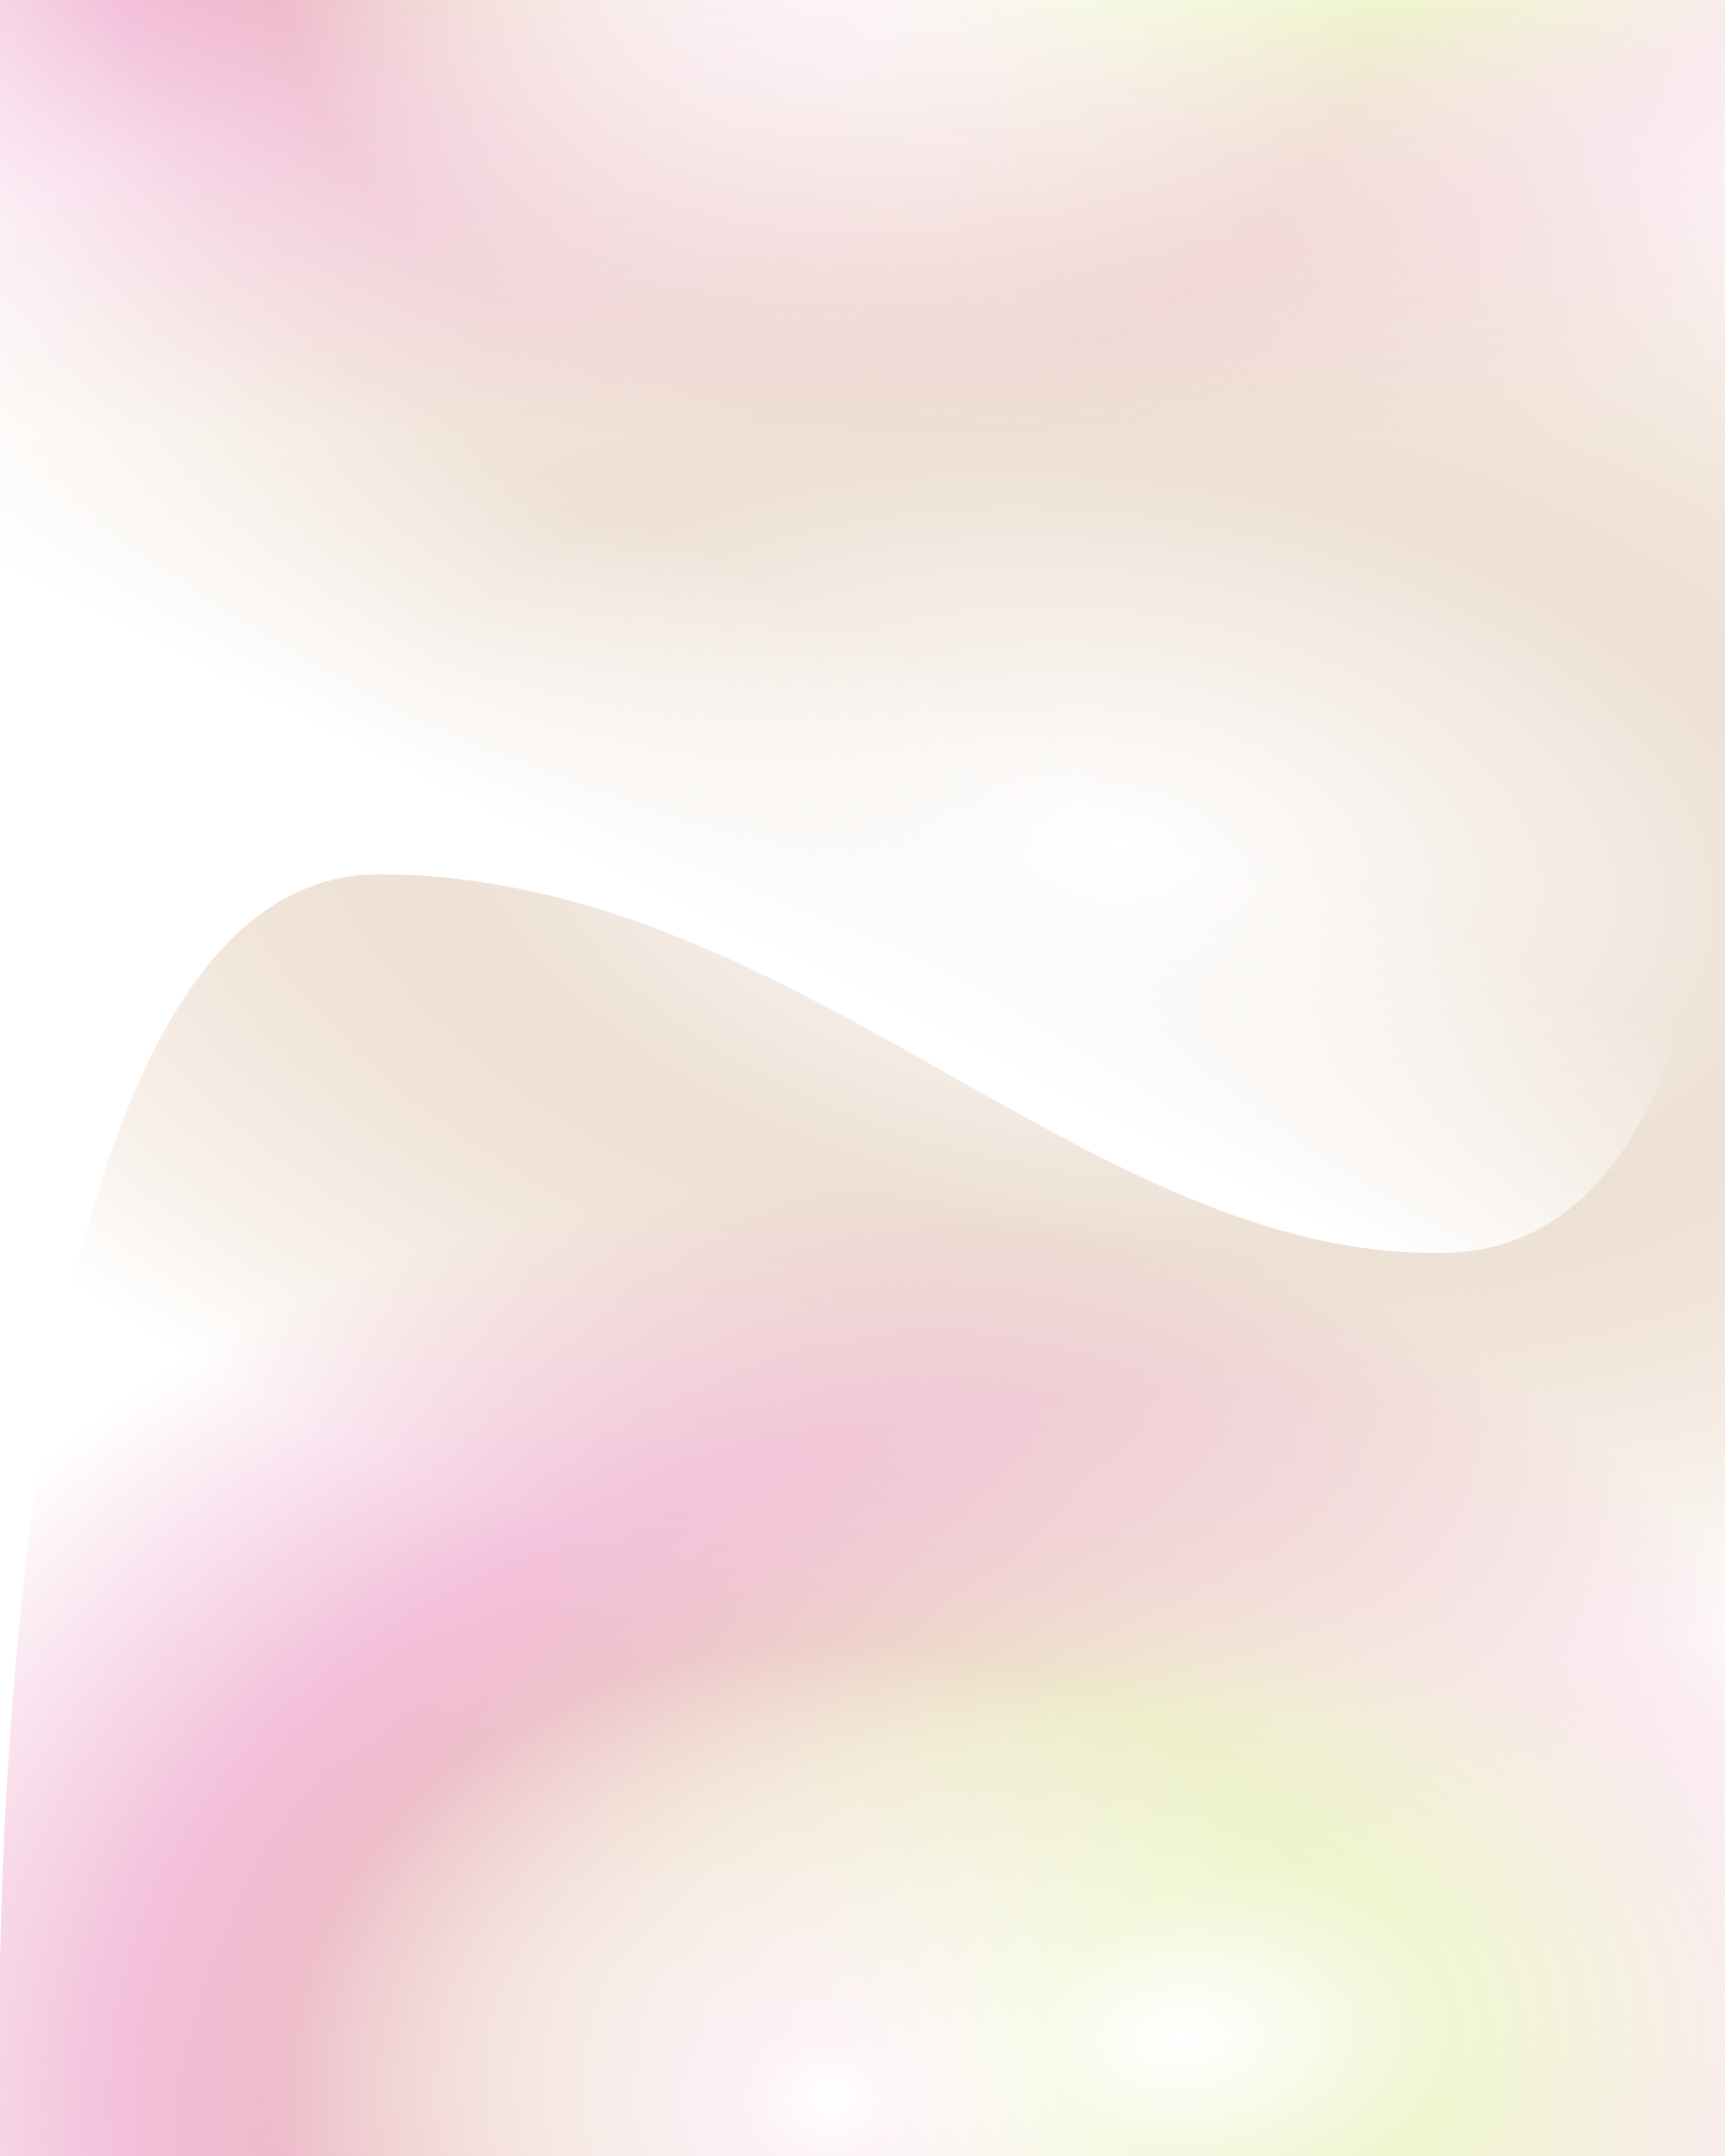
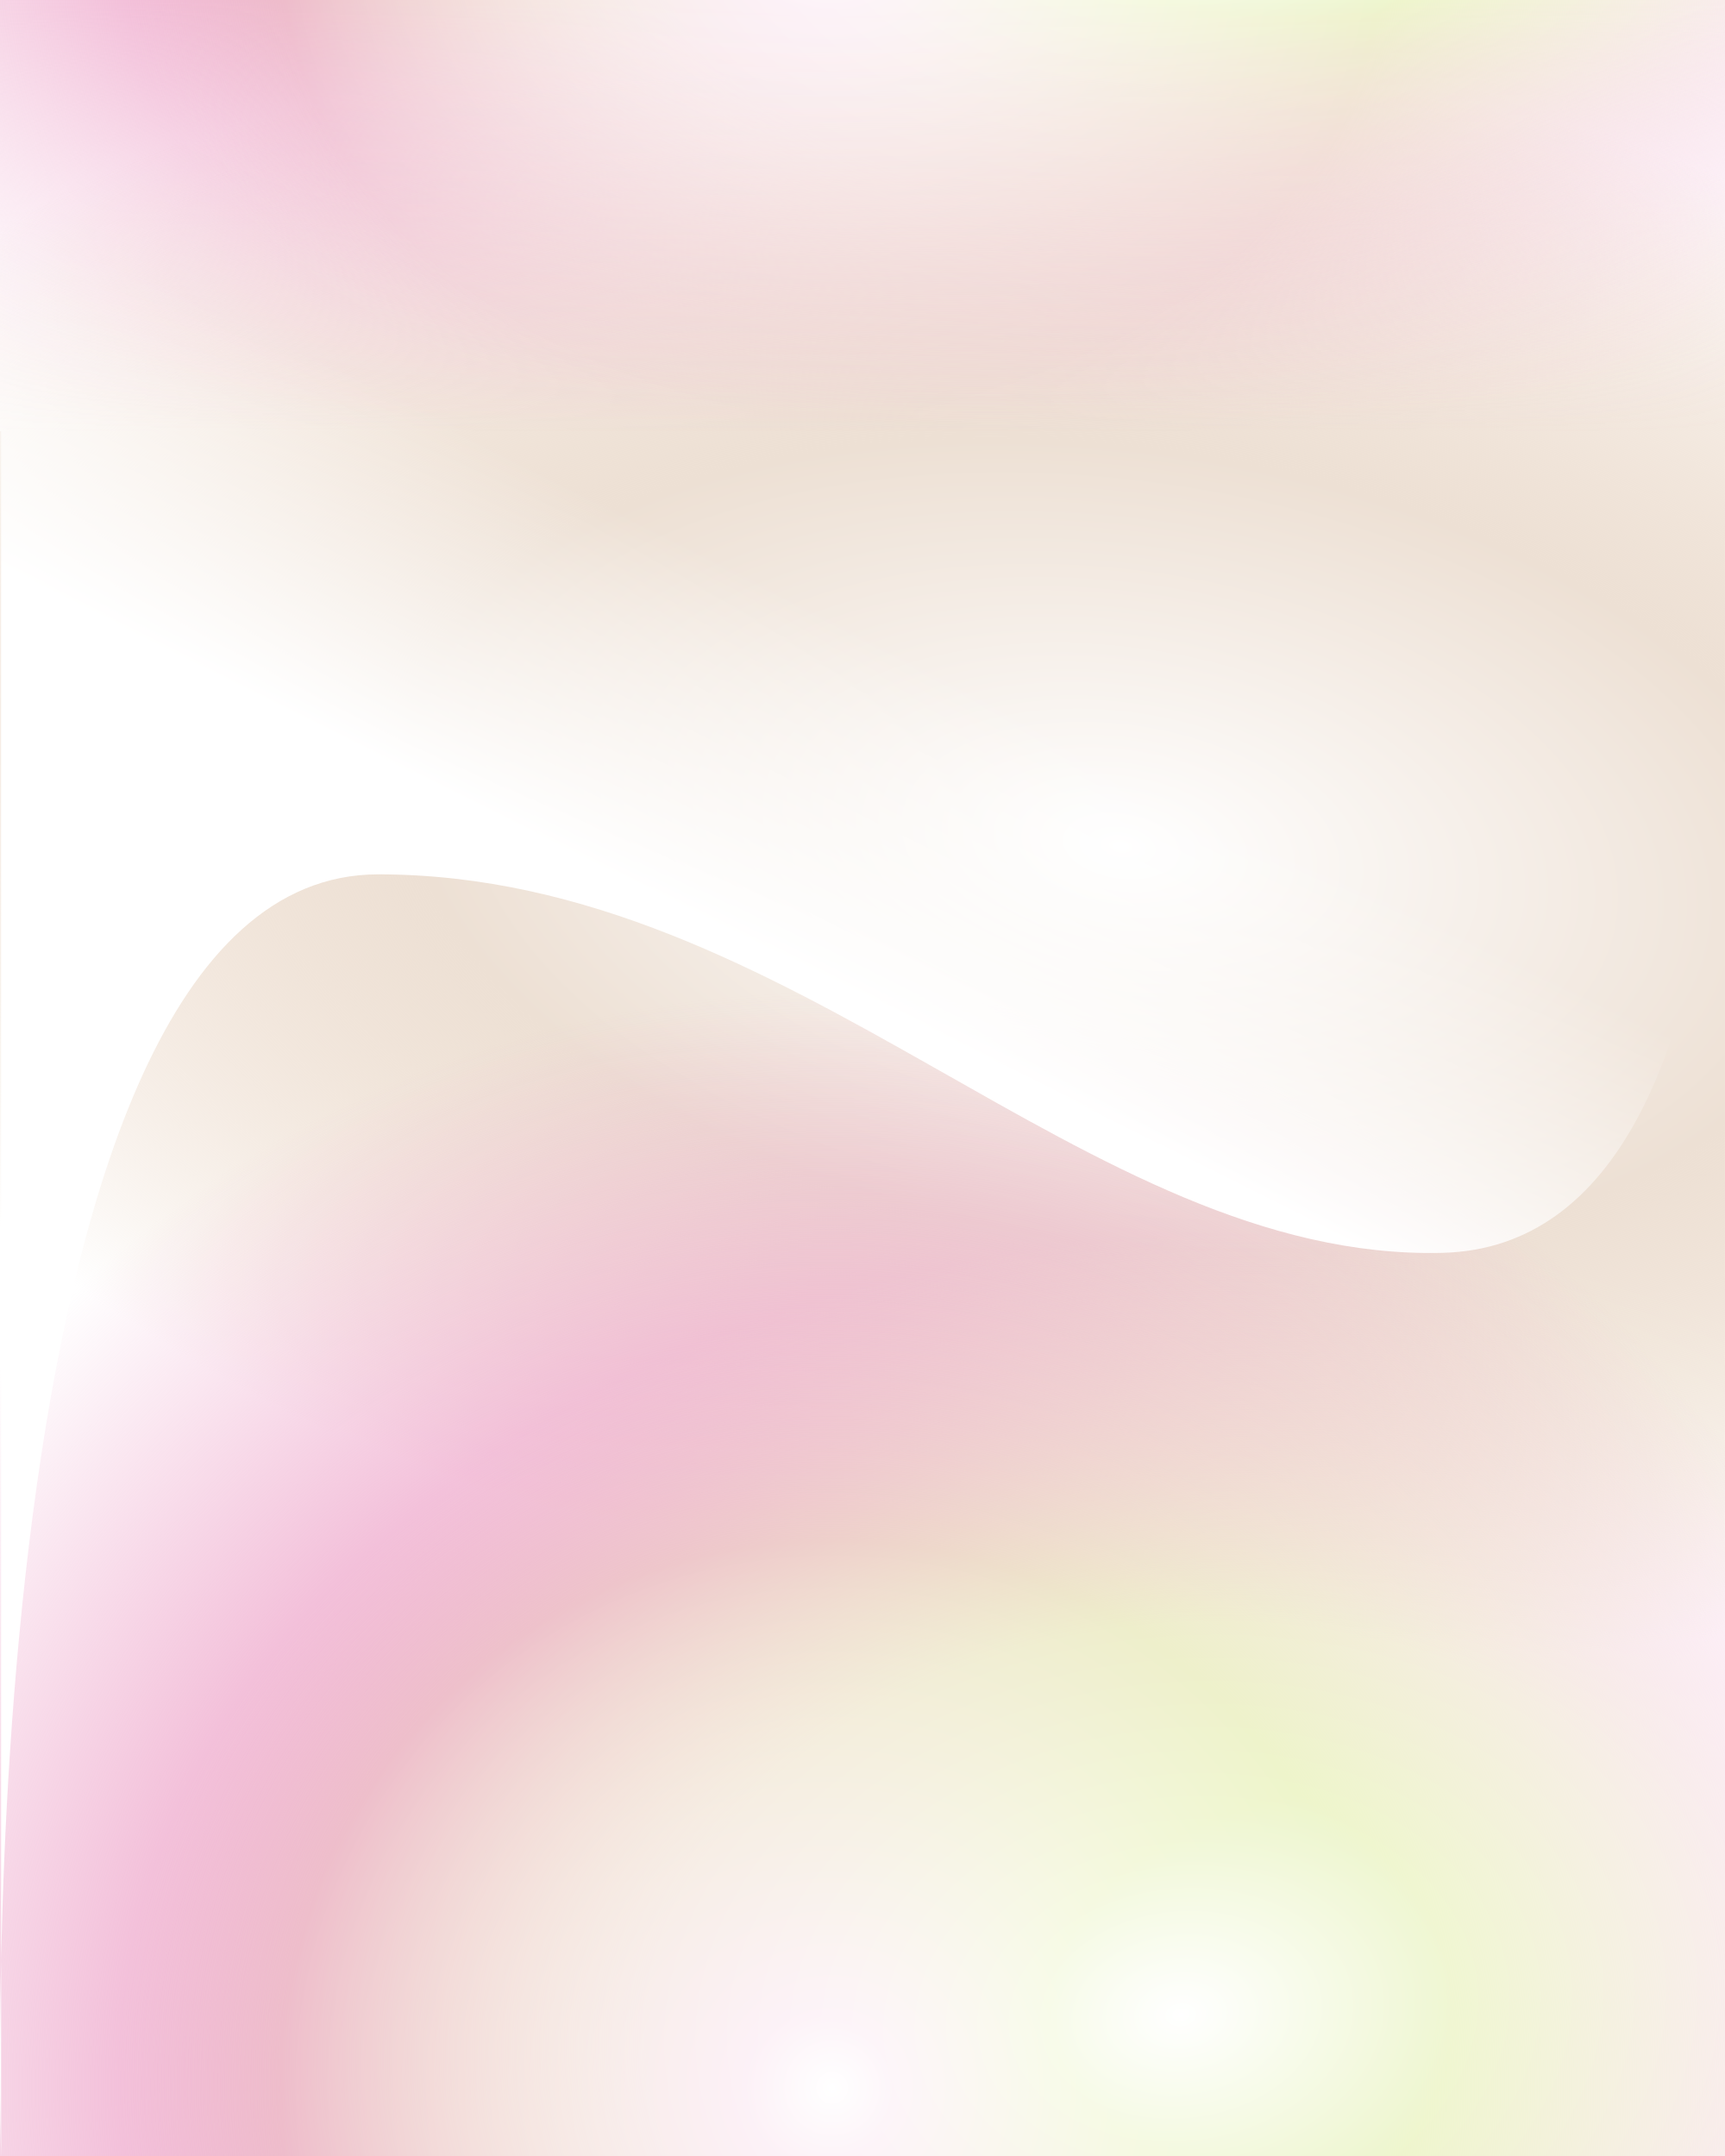
<svg xmlns="http://www.w3.org/2000/svg" xmlns:xlink="http://www.w3.org/1999/xlink" width="400" height="500" version="1.1" viewBox="0 0 102.4 500">
  <defs>
-     <linearGradient id="biloun">
-       <stop offset="0" />
-       <stop stop-color="#fff" offset="1" />
-     </linearGradient>
    <radialGradient id="e" cx="58.696" cy="125.79" r="50" gradientTransform="matrix(5.8954 -.00017427 .0016567 .42375 -295.5 -14.609)" gradientUnits="userSpaceOnUse">
      <stop stop-color="#fff" offset="0" />
      <stop stop-color="#eea7cb" offset=".5" />
      <stop stop-color="#eea7cb" stop-opacity="0" offset="1" />
    </radialGradient>
    <linearGradient id="a" x1="27.656" x2="38.588" y1="24.071" y2="2.079" gradientTransform="matrix(3.5938 0 0 .3125 -171.12 0)" gradientUnits="userSpaceOnUse">
      <stop stop-color="#fff" offset="0" />
      <stop stop-color="#fff" stop-opacity="0" offset="1" />
    </linearGradient>
    <radialGradient id="c" cx="19.558" cy="-34.117" r="50" gradientTransform="matrix(-.62155 .36462 -7.6132 -.098129 -119.79 -.84987)" gradientUnits="userSpaceOnUse">
      <stop stop-color="#fff" offset="0" />
      <stop stop-color="#ede0d4" offset=".5" />
      <stop stop-color="#e7ceb8" stop-opacity="0" offset="1" />
    </radialGradient>
    <radialGradient id="d" cx="78.206" cy="125.25" r="50" gradientTransform="matrix(5.6725 -.032925 .23104 .30098 -328.8 2.1477)" gradientUnits="userSpaceOnUse">
      <stop stop-color="#fff" offset="0" />
      <stop stop-color="#dfeea7" offset=".5" />
      <stop stop-color="#dfeea7" stop-opacity="0" offset="1" />
    </radialGradient>
-     <radialGradient id="bilouj" cx="19.558" cy="-34.117" r="50" gradientTransform="matrix(-.62155 .36462 -7.6132 -.098129 -119.49 -.84987)" gradientUnits="userSpaceOnUse" xlink:href="#c" />
-     <radialGradient id="biloui" cx="58.696" cy="125.79" r="50" gradientTransform="matrix(5.8954 -.00017427 .0016567 .42375 -295.2 -14.609)" gradientUnits="userSpaceOnUse" xlink:href="#e" />
-     <radialGradient id="bilouh" cx="78.206" cy="125.25" r="50" gradientTransform="matrix(5.6725 -.032925 .23104 .30098 -328.5 2.1477)" gradientUnits="userSpaceOnUse" xlink:href="#d" />
-     <linearGradient id="biloup" x1="27.656" x2="38.588" y1="24.071" y2="2.079" gradientTransform="matrix(3.5874 0 0 .31309 -170.82 0)" gradientUnits="userSpaceOnUse" xlink:href="#a" />
-     <radialGradient id="biloug" cx="19.558" cy="-34.117" r="50" gradientTransform="matrix(-.62155 -1.4585 -7.6132 .39252 -119.49 3.919)" gradientUnits="userSpaceOnUse" xlink:href="#c" />
-     <radialGradient id="bilouf" cx="58.696" cy="125.79" r="50" gradientTransform="matrix(5.8954 .00069708 .0016567 -1.695 -295.2 58.955)" gradientUnits="userSpaceOnUse" xlink:href="#e" />
-     <radialGradient id="biloue" cx="78.206" cy="125.25" r="50" gradientTransform="matrix(5.6725 .1317 .23104 -1.2039 -328.5 -8.0713)" gradientUnits="userSpaceOnUse" xlink:href="#d" />
-     <linearGradient id="bilouo" x1="27.656" x2="38.588" y1="24.071" y2="2.079" gradientTransform="matrix(3.5874 0 0 -1.2523 -170.82 .51948)" gradientUnits="userSpaceOnUse" xlink:href="#a" />
-     <radialGradient id="biloud" cx="19.558" cy="-34.117" r="50" gradientTransform="matrix(-.62155 -1.4585 -7.6132 .39252 -119.49 203.4)" gradientUnits="userSpaceOnUse" xlink:href="#c" />
-     <radialGradient id="bilouc" cx="58.696" cy="125.79" r="50" gradientTransform="matrix(5.8954 .00069708 .0016567 -1.695 -295.2 258.44)" gradientUnits="userSpaceOnUse" xlink:href="#e" />
-     <radialGradient id="biloub" cx="78.206" cy="125.25" r="50" gradientTransform="matrix(5.6725 .1317 .23104 -1.2039 -328.5 191.41)" gradientUnits="userSpaceOnUse" xlink:href="#d" />
-     <mask id="biloum">
+     <radialGradient id="biloug" cx="19.558" cy="-34.117" r="50" gradientTransform="matrix(-.62155 .36462 -7.6132 -.098129 -119.49 -.84987)" gradientUnits="userSpaceOnUse" xlink:href="#c" />
+     <radialGradient id="bilouh" cx="58.696" cy="125.79" r="50" gradientTransform="matrix(5.8954 -.00020912 .0016567 .5085 -295.2 -25.531)" gradientUnits="userSpaceOnUse" xlink:href="#e" />
+     <radialGradient id="biloui" cx="78.206" cy="125.25" r="50" gradientTransform="matrix(5.6725 -.03951 .23104 .36118 -328.5 -5.4228)" gradientUnits="userSpaceOnUse" xlink:href="#d" />
+     <linearGradient id="biloub" x1="27.656" x2="38.588" y1="24.071" y2="2.079" gradientTransform="matrix(3.5874 0 0 .31309 -170.82 0)" gradientUnits="userSpaceOnUse" xlink:href="#a" />
+     <radialGradient id="bilouj" cx="19.558" cy="-34.117" r="50" gradientTransform="matrix(-.62155 -1.4585 -7.6132 .39252 -119.49 3.919)" gradientUnits="userSpaceOnUse" xlink:href="#c" />
+     <radialGradient id="bilouk" cx="58.696" cy="125.79" r="50" gradientTransform="matrix(5.8954 .00069708 .0016567 -1.695 -295.2 58.955)" gradientUnits="userSpaceOnUse" xlink:href="#e" />
+     <radialGradient id="biloul" cx="78.206" cy="125.25" r="50" gradientTransform="matrix(5.6725 .1317 .23104 -1.2039 -328.5 -8.0713)" gradientUnits="userSpaceOnUse" xlink:href="#d" />
+     <linearGradient id="bilouc" x1="27.656" x2="38.588" y1="24.071" y2="2.079" gradientTransform="matrix(3.5874 0 0 -1.2523 -170.82 .51948)" gradientUnits="userSpaceOnUse" xlink:href="#a" />
+     <radialGradient id="biloum" cx="19.558" cy="-34.117" r="50" gradientTransform="matrix(-.62155 -1.4585 -7.6132 .39252 -119.49 203.4)" gradientUnits="userSpaceOnUse" xlink:href="#c" />
+     <radialGradient id="biloun" cx="58.696" cy="125.79" r="50" gradientTransform="matrix(5.8954 .00069708 .0016567 -1.695 -295.2 258.44)" gradientUnits="userSpaceOnUse" xlink:href="#e" />
+     <radialGradient id="bilouo" cx="78.206" cy="125.25" r="50" gradientTransform="matrix(5.6725 .1317 .23104 -1.2039 -328.5 191.41)" gradientUnits="userSpaceOnUse" xlink:href="#d" />
+     <mask id="biloud">
      <rect transform="scale(1,-1)" x="-170.82" y="-40" width="460" height="40" fill="url(#biloua)" />
    </mask>
-     <linearGradient id="biloua" x1="49.311" x2="49.311" y1="106.32" y2="5.667" gradientTransform="matrix(1.15 0 0 .4 2.4771 -42.267)" gradientUnits="userSpaceOnUse" xlink:href="#biloun" />
-     <mask id="biloul">
+     <linearGradient id="biloua" x1="49.311" x2="49.311" y1="106.32" y2="5.667" gradientTransform="matrix(1.15 0 0 .4 2.4771 -42.267)" gradientUnits="userSpaceOnUse">
+       <stop offset="0" />
+       <stop stop-color="#fff" offset="1" />
+     </linearGradient>
+     <mask id="biloue">
      <rect transform="scale(1,-1)" x="-170.82" y="-40" width="460" height="40" fill="url(#biloua)" />
    </mask>
-     <mask id="bilouk">
+     <mask id="bilouf">
      <rect transform="scale(1,-1)" x="-170.82" y="-40" width="460" height="40" fill="url(#biloua)" />
    </mask>
  </defs>
  <g transform="matrix(.86956 0 0 10 -.26496 100)">
-     <g stroke-width=".359">
-       <rect x="-170.82" y="-3.5527e-15" width="460" height="40" fill="url(#bilouj)" />
-       <rect x="-170.82" y="-3.5527e-15" width="460" height="40" fill="url(#biloui)" />
-       <rect x="-170.82" y="1e-6" width="460" height="40" fill="url(#bilouh)" style="mix-blend-mode:lighten" />
+     <g>
+       <rect x="-170.82" y="-3.5527e-15" width="460" height="40" fill="url(#biloug)" stroke-width=".359" />
+       <rect x="-170.82" y="10" width="460" height="30" fill="url(#bilouh)" stroke-width=".311" />
+       <rect x="-170.82" y="10" width="460" height="30" fill="url(#biloui)" stroke-width=".311" style="mix-blend-mode:lighten" />
    </g>
-     <path d="m-170.82 0v40s-11.068-29.726 100.95-29.723c112.01 0.004 189.06 8.98 284.81 8.778 95.747-0.202 73.434-19.054 73.434-19.054z" fill="url(#biloup)" stroke-width=".359" />
+     <path d="m-170.52 0v40s-11.026-29.726 100.57-29.723c111.59 0.004 188.34 8.98 283.73 8.778 95.385-0.202 73.156-19.054 73.156-19.054z" fill="url(#biloub)" stroke-width=".359" />
  </g>
  <g transform="matrix(.86956 0 0 -2.5 -.26496 100)">
    <g stroke-width=".359">
-       <rect x="-170.82" y="-3.5527e-15" width="460" height="40" fill="url(#biloug)" />
-       <rect x="-170.82" y="-3.5527e-15" width="460" height="40" fill="url(#bilouf)" />
-       <rect x="-170.82" y="1e-6" width="460" height="40" fill="url(#biloue)" style="mix-blend-mode:lighten" />
+       <rect x="-170.82" y="-3.5527e-15" width="460" height="40" fill="url(#bilouj)" />
+       <rect x="-170.82" y="-3.5527e-15" width="460" height="40" fill="url(#bilouk)" />
+       <rect x="-170.82" y="1e-6" width="460" height="40" fill="url(#biloul)" style="mix-blend-mode:lighten" />
    </g>
-     <path d="m-170.82 0v40s0.542-24.085 84.015-24.082c83.473 0.002 198.39 5.146 294.14 4.945 95.747-0.202 81.037-20.861 81.037-20.861z" fill="url(#bilouo)" stroke-width=".359" />
+     <path d="m-170.82 0v40s0.542-24.085 84.015-24.082c83.473 0.002 198.39 5.146 294.14 4.945 95.747-0.202 81.037-20.861 81.037-20.861z" fill="url(#bilouc)" stroke-width=".359" />
  </g>
  <g transform="matrix(.86956 0 0 -2.5 -.26496 100)" stroke-width=".359">
-     <rect x="-170.82" y="-3.5527e-15" width="460" height="40" fill="url(#biloud)" mask="url(#bilouk)" />
-     <rect x="-170.82" y="-3.5527e-15" width="460" height="40" fill="url(#bilouc)" mask="url(#biloul)" />
-     <rect x="-170.82" y="1e-6" width="460" height="40" fill="url(#biloub)" mask="url(#biloum)" style="mix-blend-mode:lighten" />
+     <rect transform="matrix(1 0 0 1 .0047114 0)" x="-170.82" y="-3.5527e-15" width="460" height="40" fill="url(#biloum)" mask="url(#bilouf)" />
+     <rect transform="matrix(1 0 0 1 .0047114 0)" x="-170.82" y="-3.5527e-15" width="460" height="40" fill="url(#biloun)" mask="url(#biloue)" />
+     <rect transform="matrix(1 0 0 1 .0047114 0)" x="-170.82" y="1e-6" width="460" height="40" fill="url(#bilouo)" mask="url(#biloud)" style="mix-blend-mode:lighten" />
  </g>
</svg>
